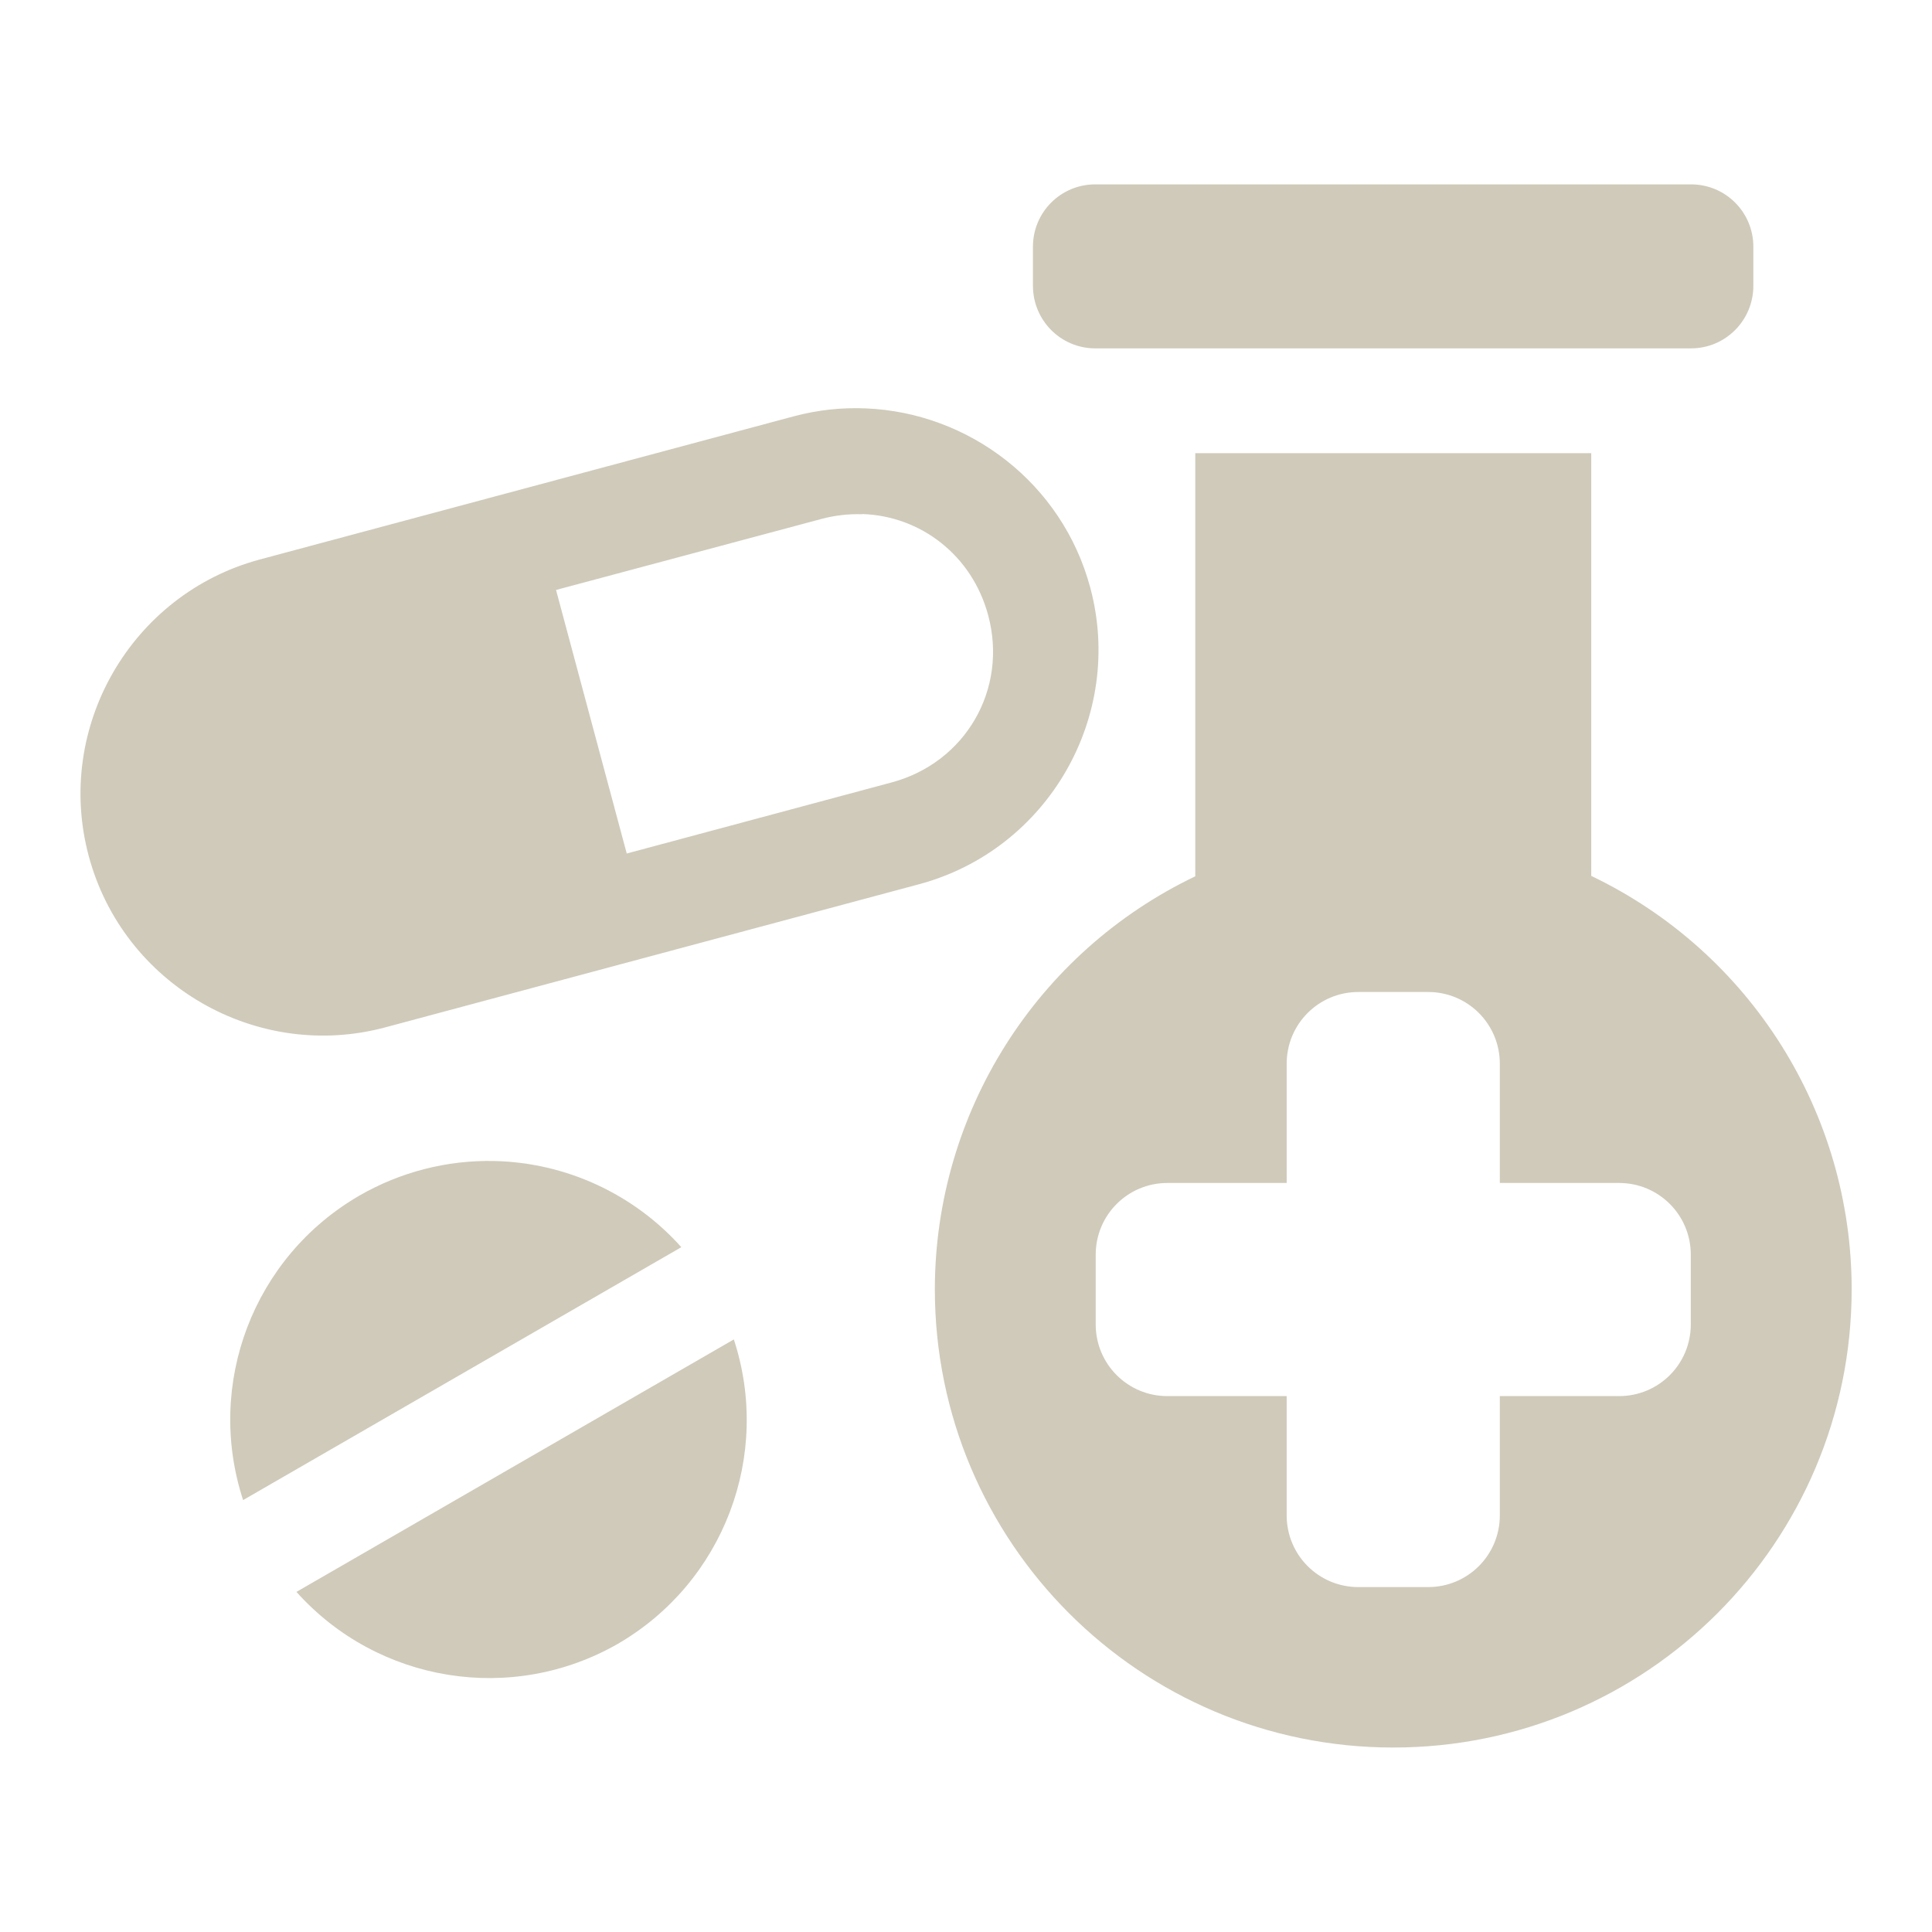
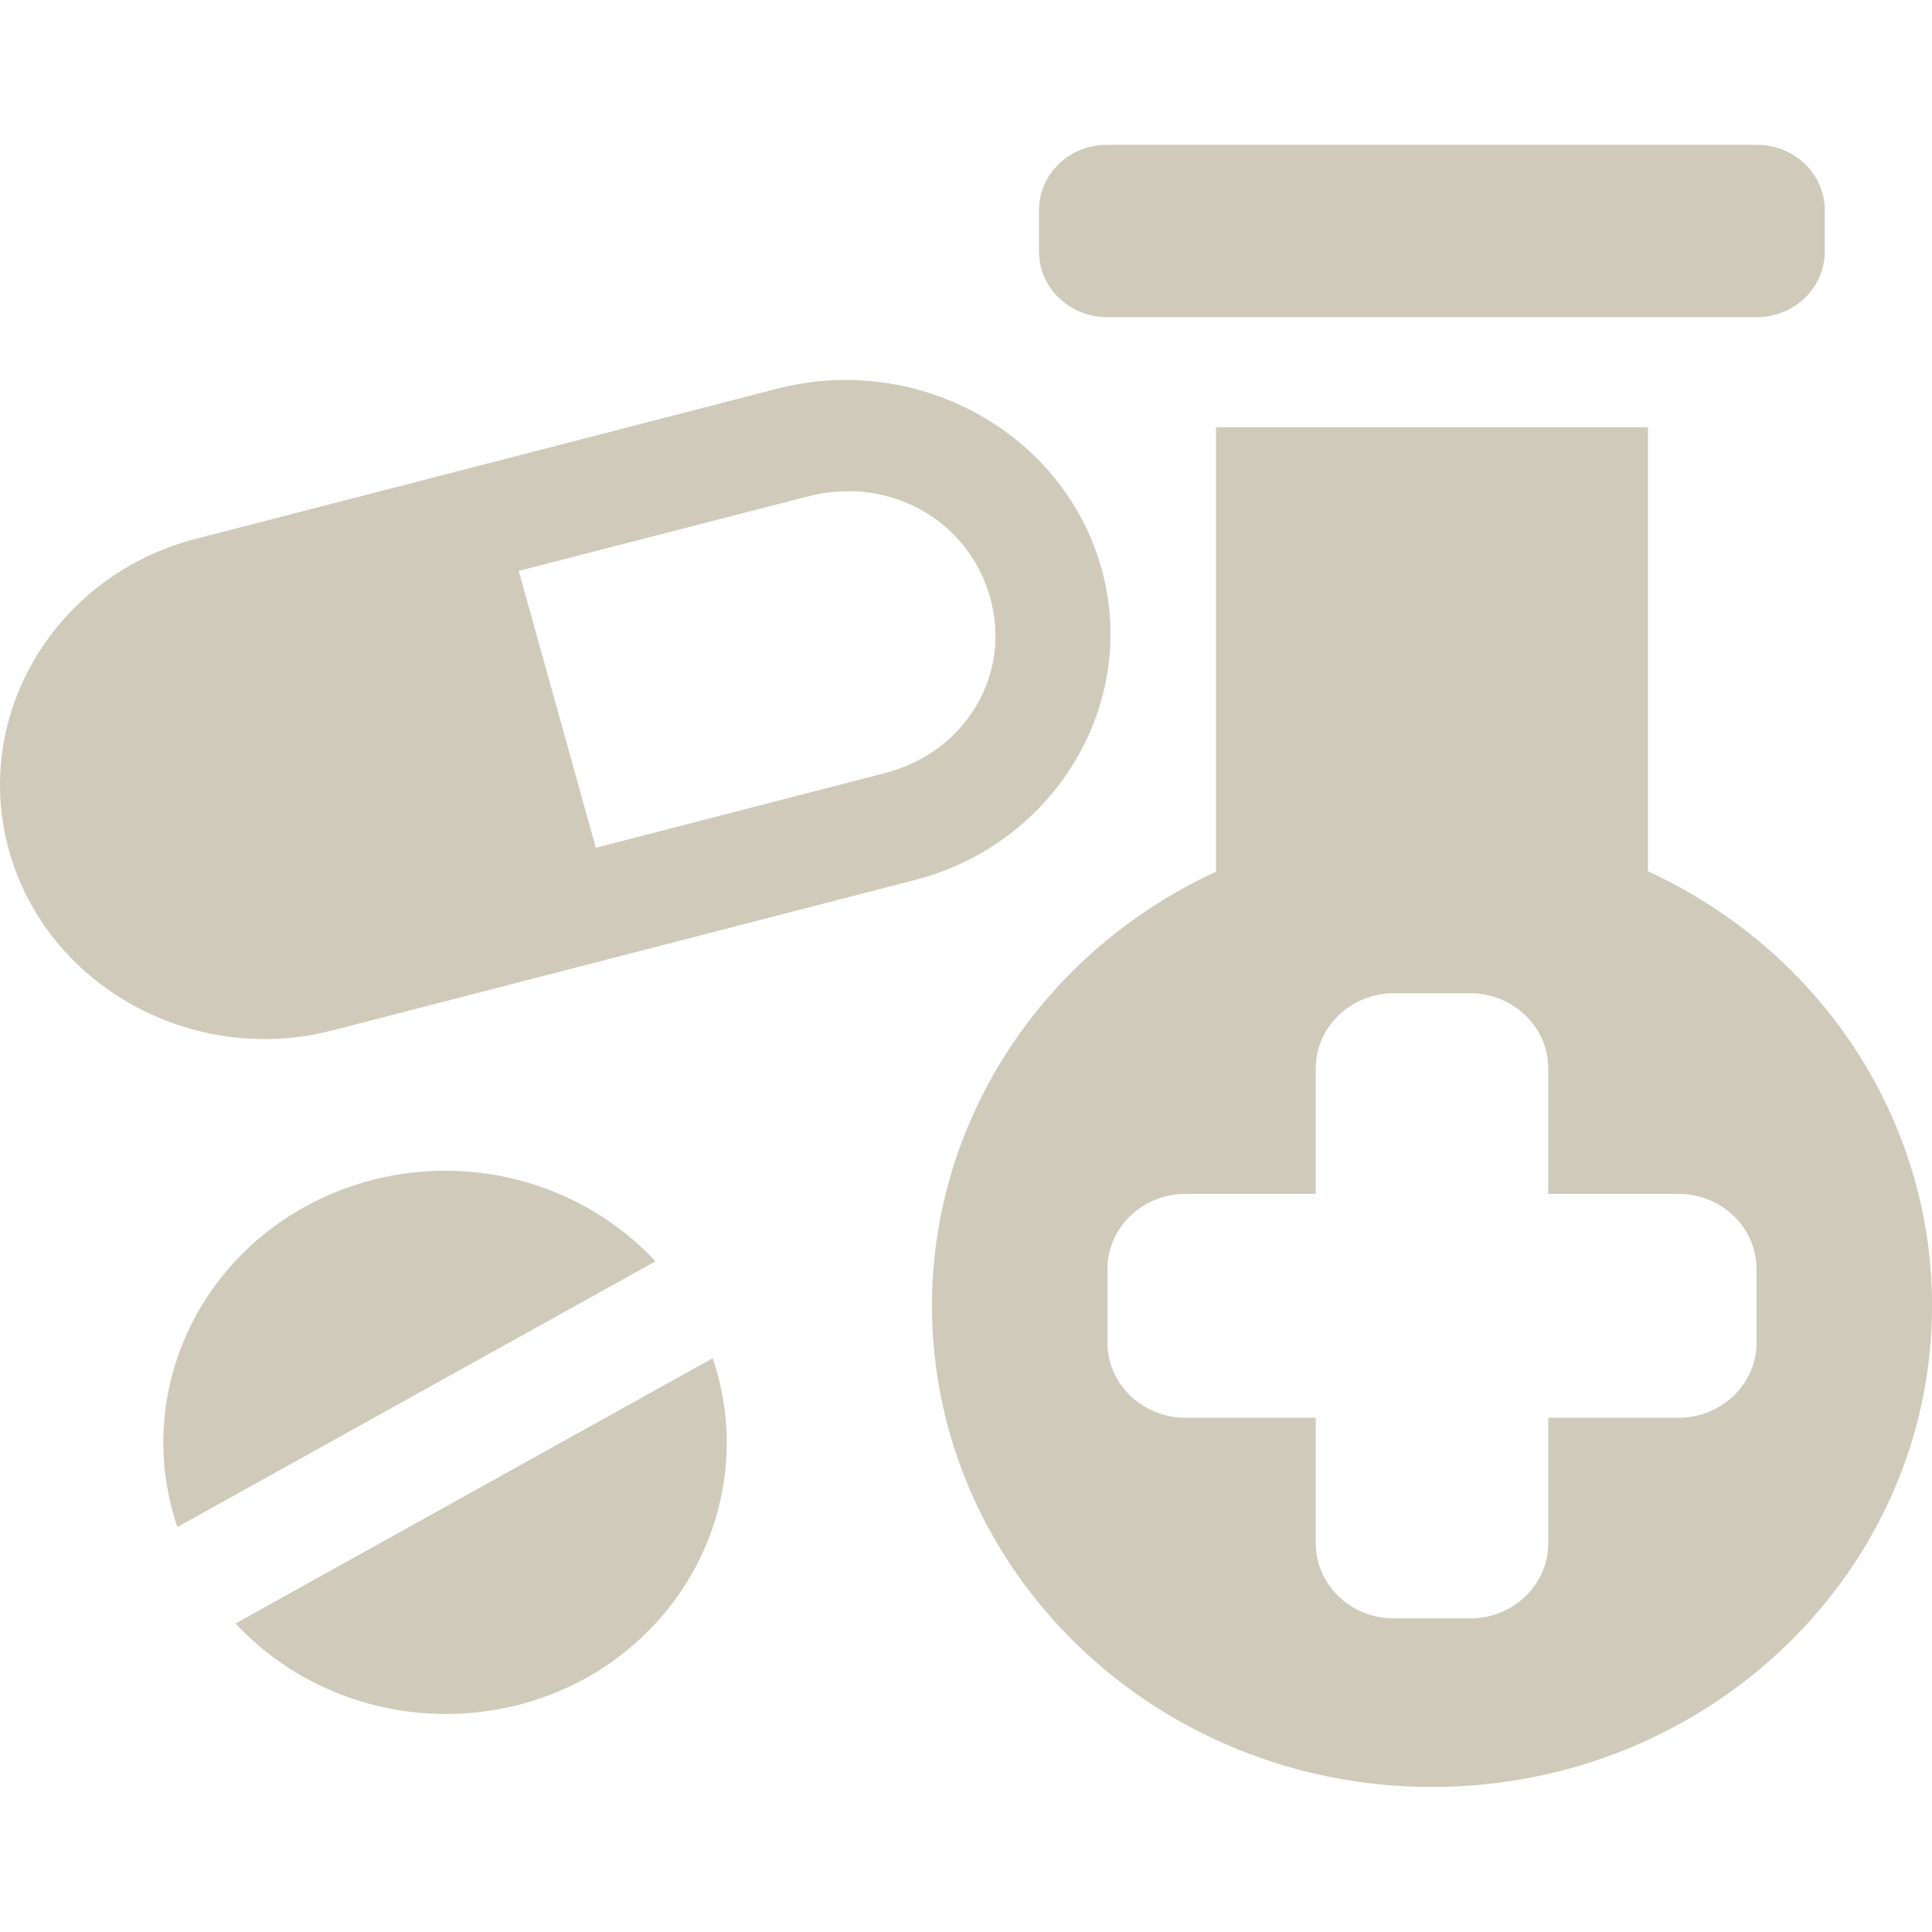
- <svg xmlns="http://www.w3.org/2000/svg" width="24" height="24" viewBox="0 0 6.35 6.35" version="1.1" id="svg1" xml:space="preserve">
+ <svg xmlns="http://www.w3.org/2000/svg" width="10" height="10" viewBox="0 0 2.646 2.646" version="1.1" id="svg1" xml:space="preserve">
  <defs id="defs1" />
-   <g id="layer1" transform="matrix(0.6875003,0,0,0.6875003,-131.2677,20.13375)" style="stroke-width:1.455">
-     <path id="path24-4-4" style="fill:#cfcaba;fill-opacity:1;stroke-width:0.854;stroke-linecap:round;stroke-linejoin:round" d="m 196.171,-28.404 c -0.165,0 -0.298,0.133 -0.298,0.298 v 0.187 c 0,0.165 0.133,0.299 0.298,0.299 h 2.848 c 0.165,0 0.298,-0.134 0.298,-0.299 v -0.187 c 0,-0.165 -0.133,-0.298 -0.298,-0.298 z m -1.096,1.071 c -0.114,-0.005 -0.23,0.007 -0.346,0.038 l -2.551,0.684 c -0.616,0.165 -0.984,0.803 -0.819,1.418 0.165,0.616 0.803,0.984 1.418,0.819 l 2.551,-0.684 c 0.616,-0.165 0.984,-0.803 0.819,-1.418 -0.134,-0.5 -0.58,-0.837 -1.073,-0.857 z m 1.574,0.214 v 2.023 a 2.191,2.191 0 0 0 -1.245,1.974 2.191,2.191 0 0 0 2.191,2.191 2.191,2.191 0 0 0 2.192,-2.191 2.191,2.191 0 0 0 -1.245,-1.976 v -2.021 z m -1.592,0.291 c 0.279,0.009 0.525,0.197 0.602,0.484 0.095,0.353 -0.108,0.704 -0.461,0.799 l -1.267,0.34 -0.338,-1.26 1.267,-0.339 c 0.066,-0.018 0.132,-0.025 0.197,-0.023 z m 2.372,2.285 h 0.333 c 0.19,0 0.343,0.153 0.343,0.343 v 0.57 h 0.57 c 0.19,0 0.343,0.153 0.343,0.343 v 0.333 c 0,0.19 -0.153,0.343 -0.343,0.343 h -0.57 v 0.57 c 0,0.19 -0.153,0.343 -0.343,0.343 h -0.333 c -0.19,0 -0.343,-0.153 -0.343,-0.343 v -0.57 h -0.57 c -0.19,0 -0.343,-0.153 -0.343,-0.343 v -0.333 c 0,-0.19 0.153,-0.343 0.343,-0.343 h 0.57 v -0.57 c 0,-0.19 0.153,-0.343 0.343,-0.343 z m -4.131,0.808 a 1.237,1.237 0 0 0 -0.646,0.166 1.237,1.237 0 0 0 -0.555,1.455 l 2.095,-1.209 a 1.237,1.237 0 0 0 -0.894,-0.412 z m 1.145,0.853 -2.091,1.207 a 1.237,1.237 0 0 0 1.537,0.248 1.237,1.237 0 0 0 0.554,-1.455 z" />
+   <g id="layer1" transform="matrix(0.3125001,0,0,0.3009469,-59.7874,8.746454)" style="stroke-width:3.261">
+     <path id="path24-4-4" style="fill:#cfcaba;fill-opacity:1;stroke-width:1.915;stroke-linecap:round;stroke-linejoin:round" d="m 196.171,-28.404 c -0.165,0 -0.298,0.133 -0.298,0.298 v 0.187 c 0,0.165 0.133,0.299 0.298,0.299 h 2.848 c 0.165,0 0.298,-0.134 0.298,-0.299 v -0.187 c 0,-0.165 -0.133,-0.298 -0.298,-0.298 z m -1.096,1.071 c -0.114,-0.005 -0.23,0.007 -0.346,0.038 l -2.551,0.684 c -0.616,0.165 -0.984,0.803 -0.819,1.418 0.165,0.616 0.803,0.984 1.418,0.819 l 2.551,-0.684 c 0.616,-0.165 0.984,-0.803 0.819,-1.418 -0.134,-0.5 -0.58,-0.837 -1.073,-0.857 z m 1.574,0.214 v 2.023 a 2.191,2.191 0 0 0 -1.245,1.974 2.191,2.191 0 0 0 2.191,2.191 2.191,2.191 0 0 0 2.192,-2.191 2.191,2.191 0 0 0 -1.245,-1.976 v -2.021 z m -1.592,0.291 c 0.279,0.009 0.525,0.197 0.602,0.484 0.095,0.353 -0.108,0.704 -0.461,0.799 l -1.267,0.34 -0.338,-1.26 1.267,-0.339 c 0.066,-0.018 0.132,-0.025 0.197,-0.023 z m 2.372,2.285 h 0.333 c 0.19,0 0.343,0.153 0.343,0.343 v 0.57 h 0.57 c 0.19,0 0.343,0.153 0.343,0.343 v 0.333 c 0,0.19 -0.153,0.343 -0.343,0.343 h -0.57 v 0.57 c 0,0.19 -0.153,0.343 -0.343,0.343 h -0.333 c -0.19,0 -0.343,-0.153 -0.343,-0.343 v -0.57 h -0.57 c -0.19,0 -0.343,-0.153 -0.343,-0.343 v -0.333 c 0,-0.19 0.153,-0.343 0.343,-0.343 h 0.57 v -0.57 c 0,-0.19 0.153,-0.343 0.343,-0.343 z m -4.131,0.808 a 1.237,1.237 0 0 0 -0.646,0.166 1.237,1.237 0 0 0 -0.555,1.455 l 2.095,-1.209 a 1.237,1.237 0 0 0 -0.894,-0.412 z m 1.145,0.853 -2.091,1.207 a 1.237,1.237 0 0 0 1.537,0.248 1.237,1.237 0 0 0 0.554,-1.455 z" />
  </g>
</svg>
